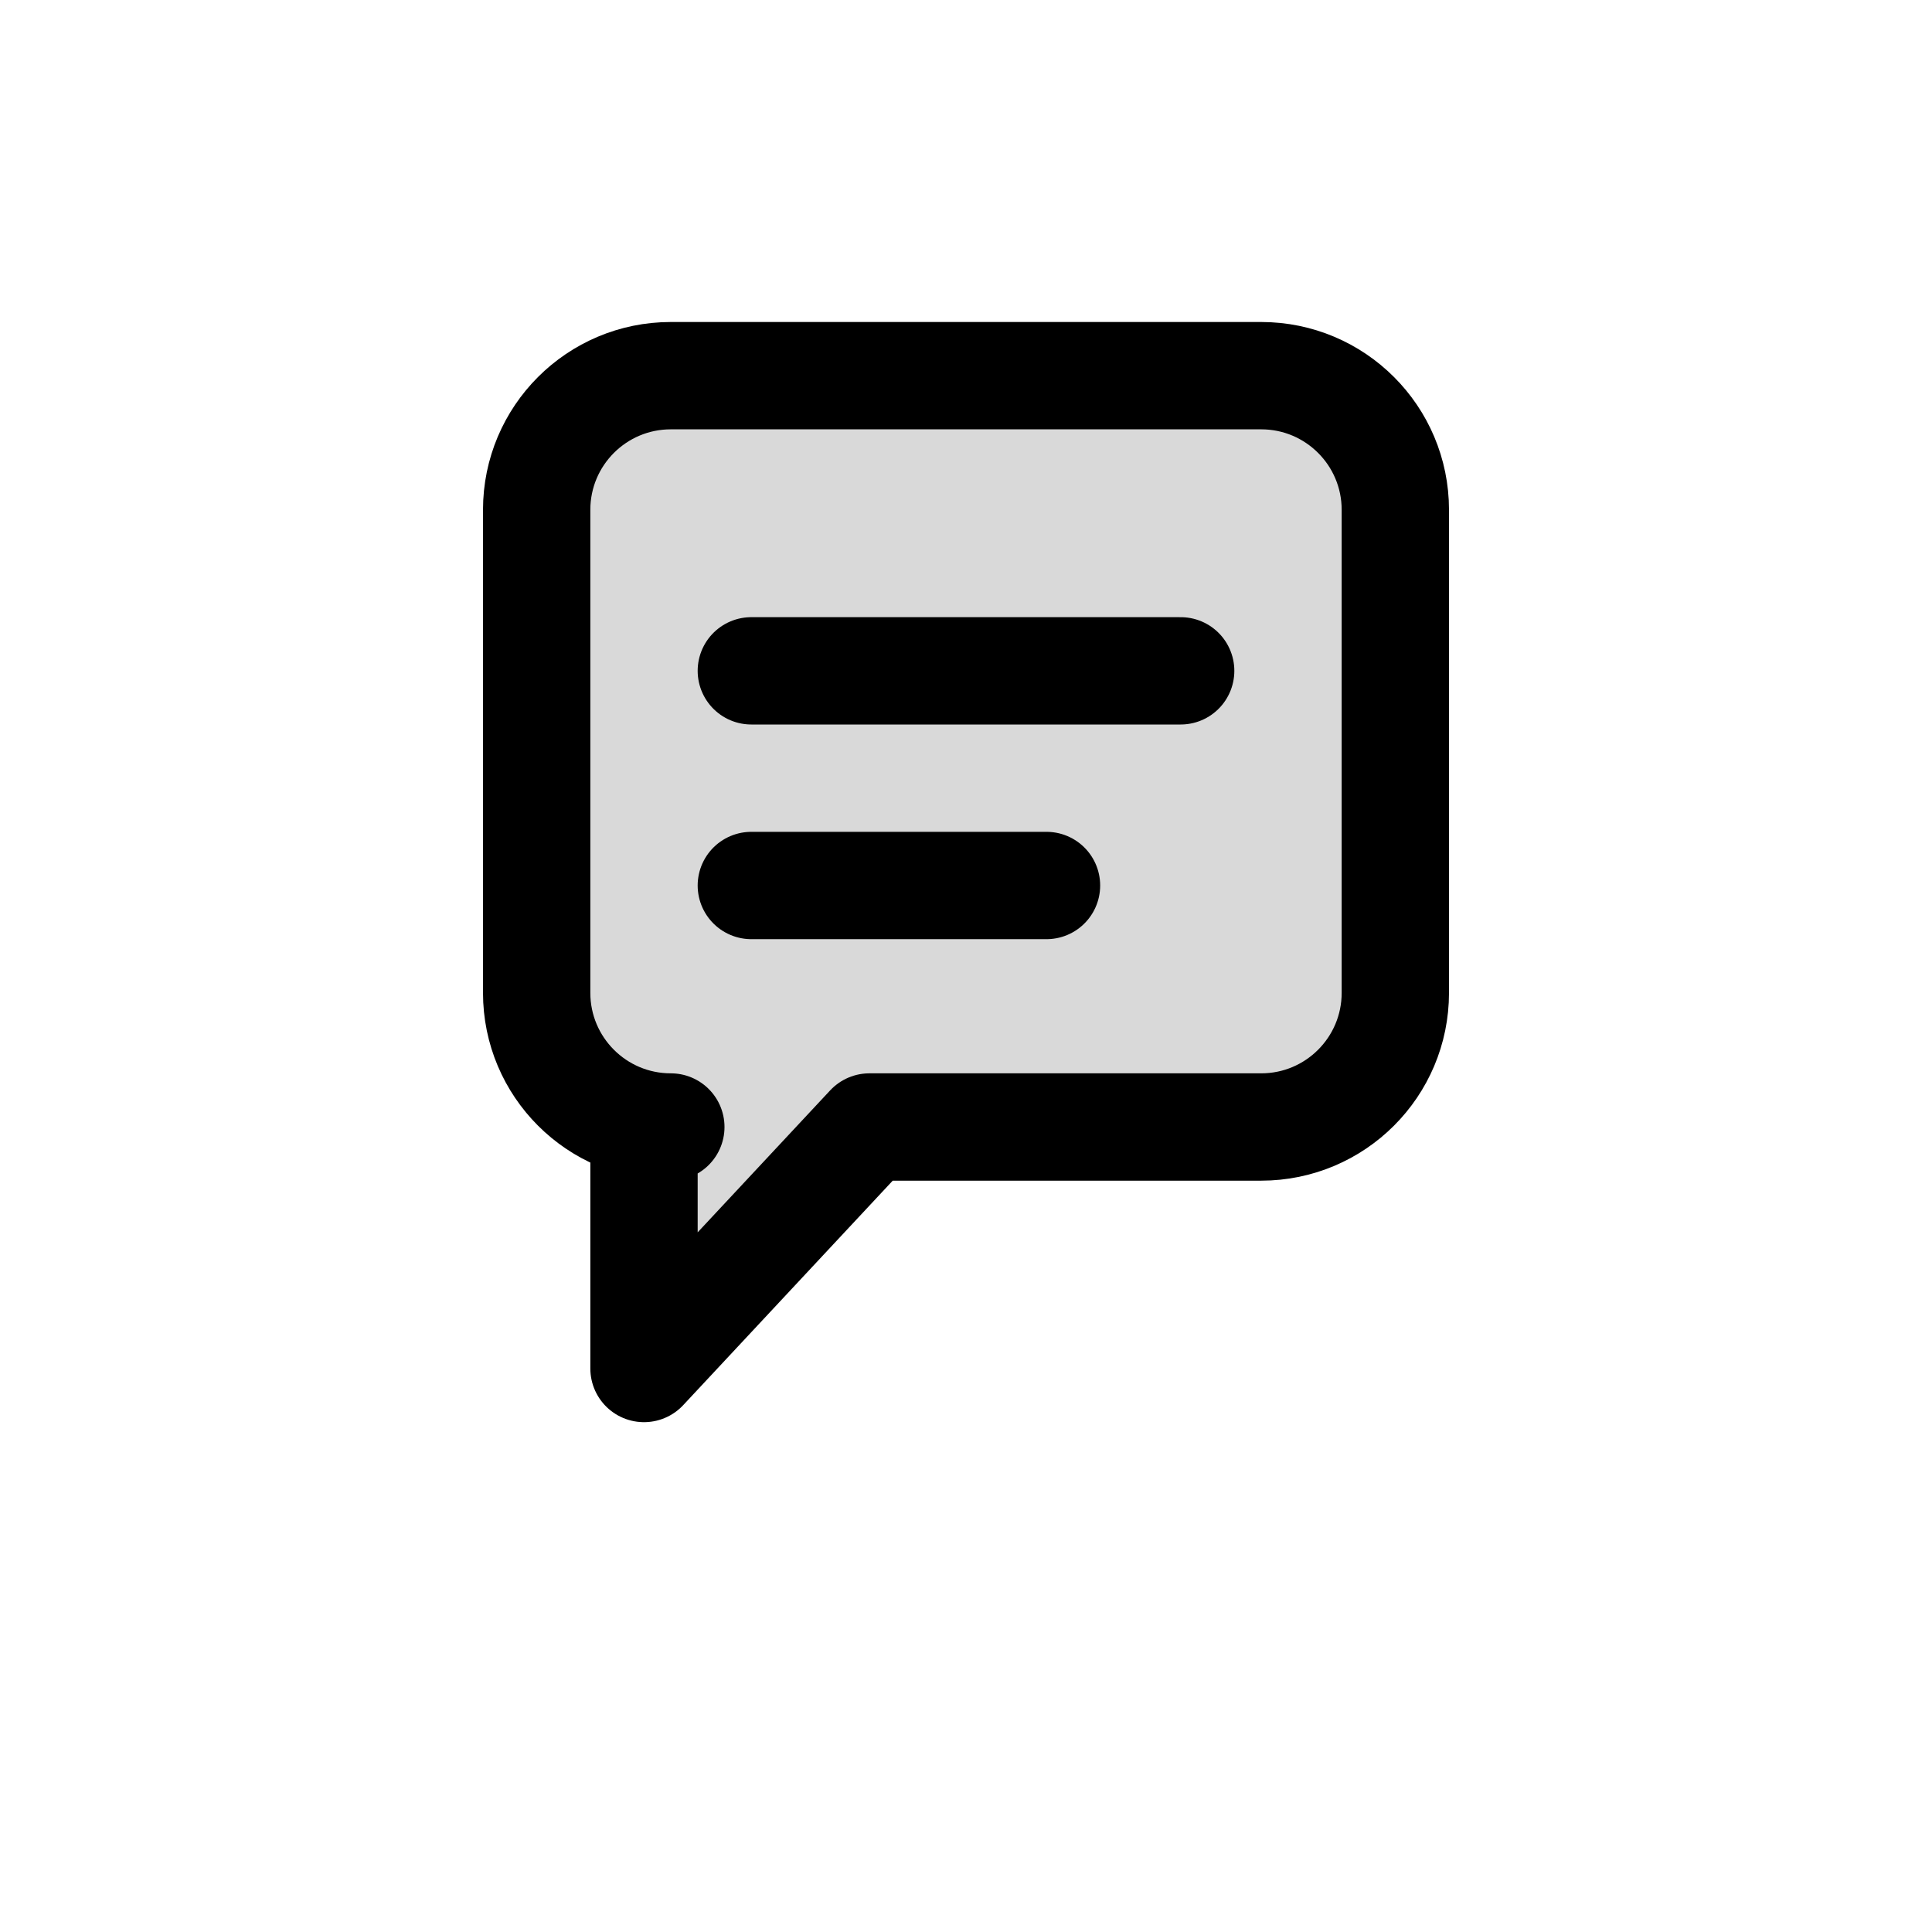
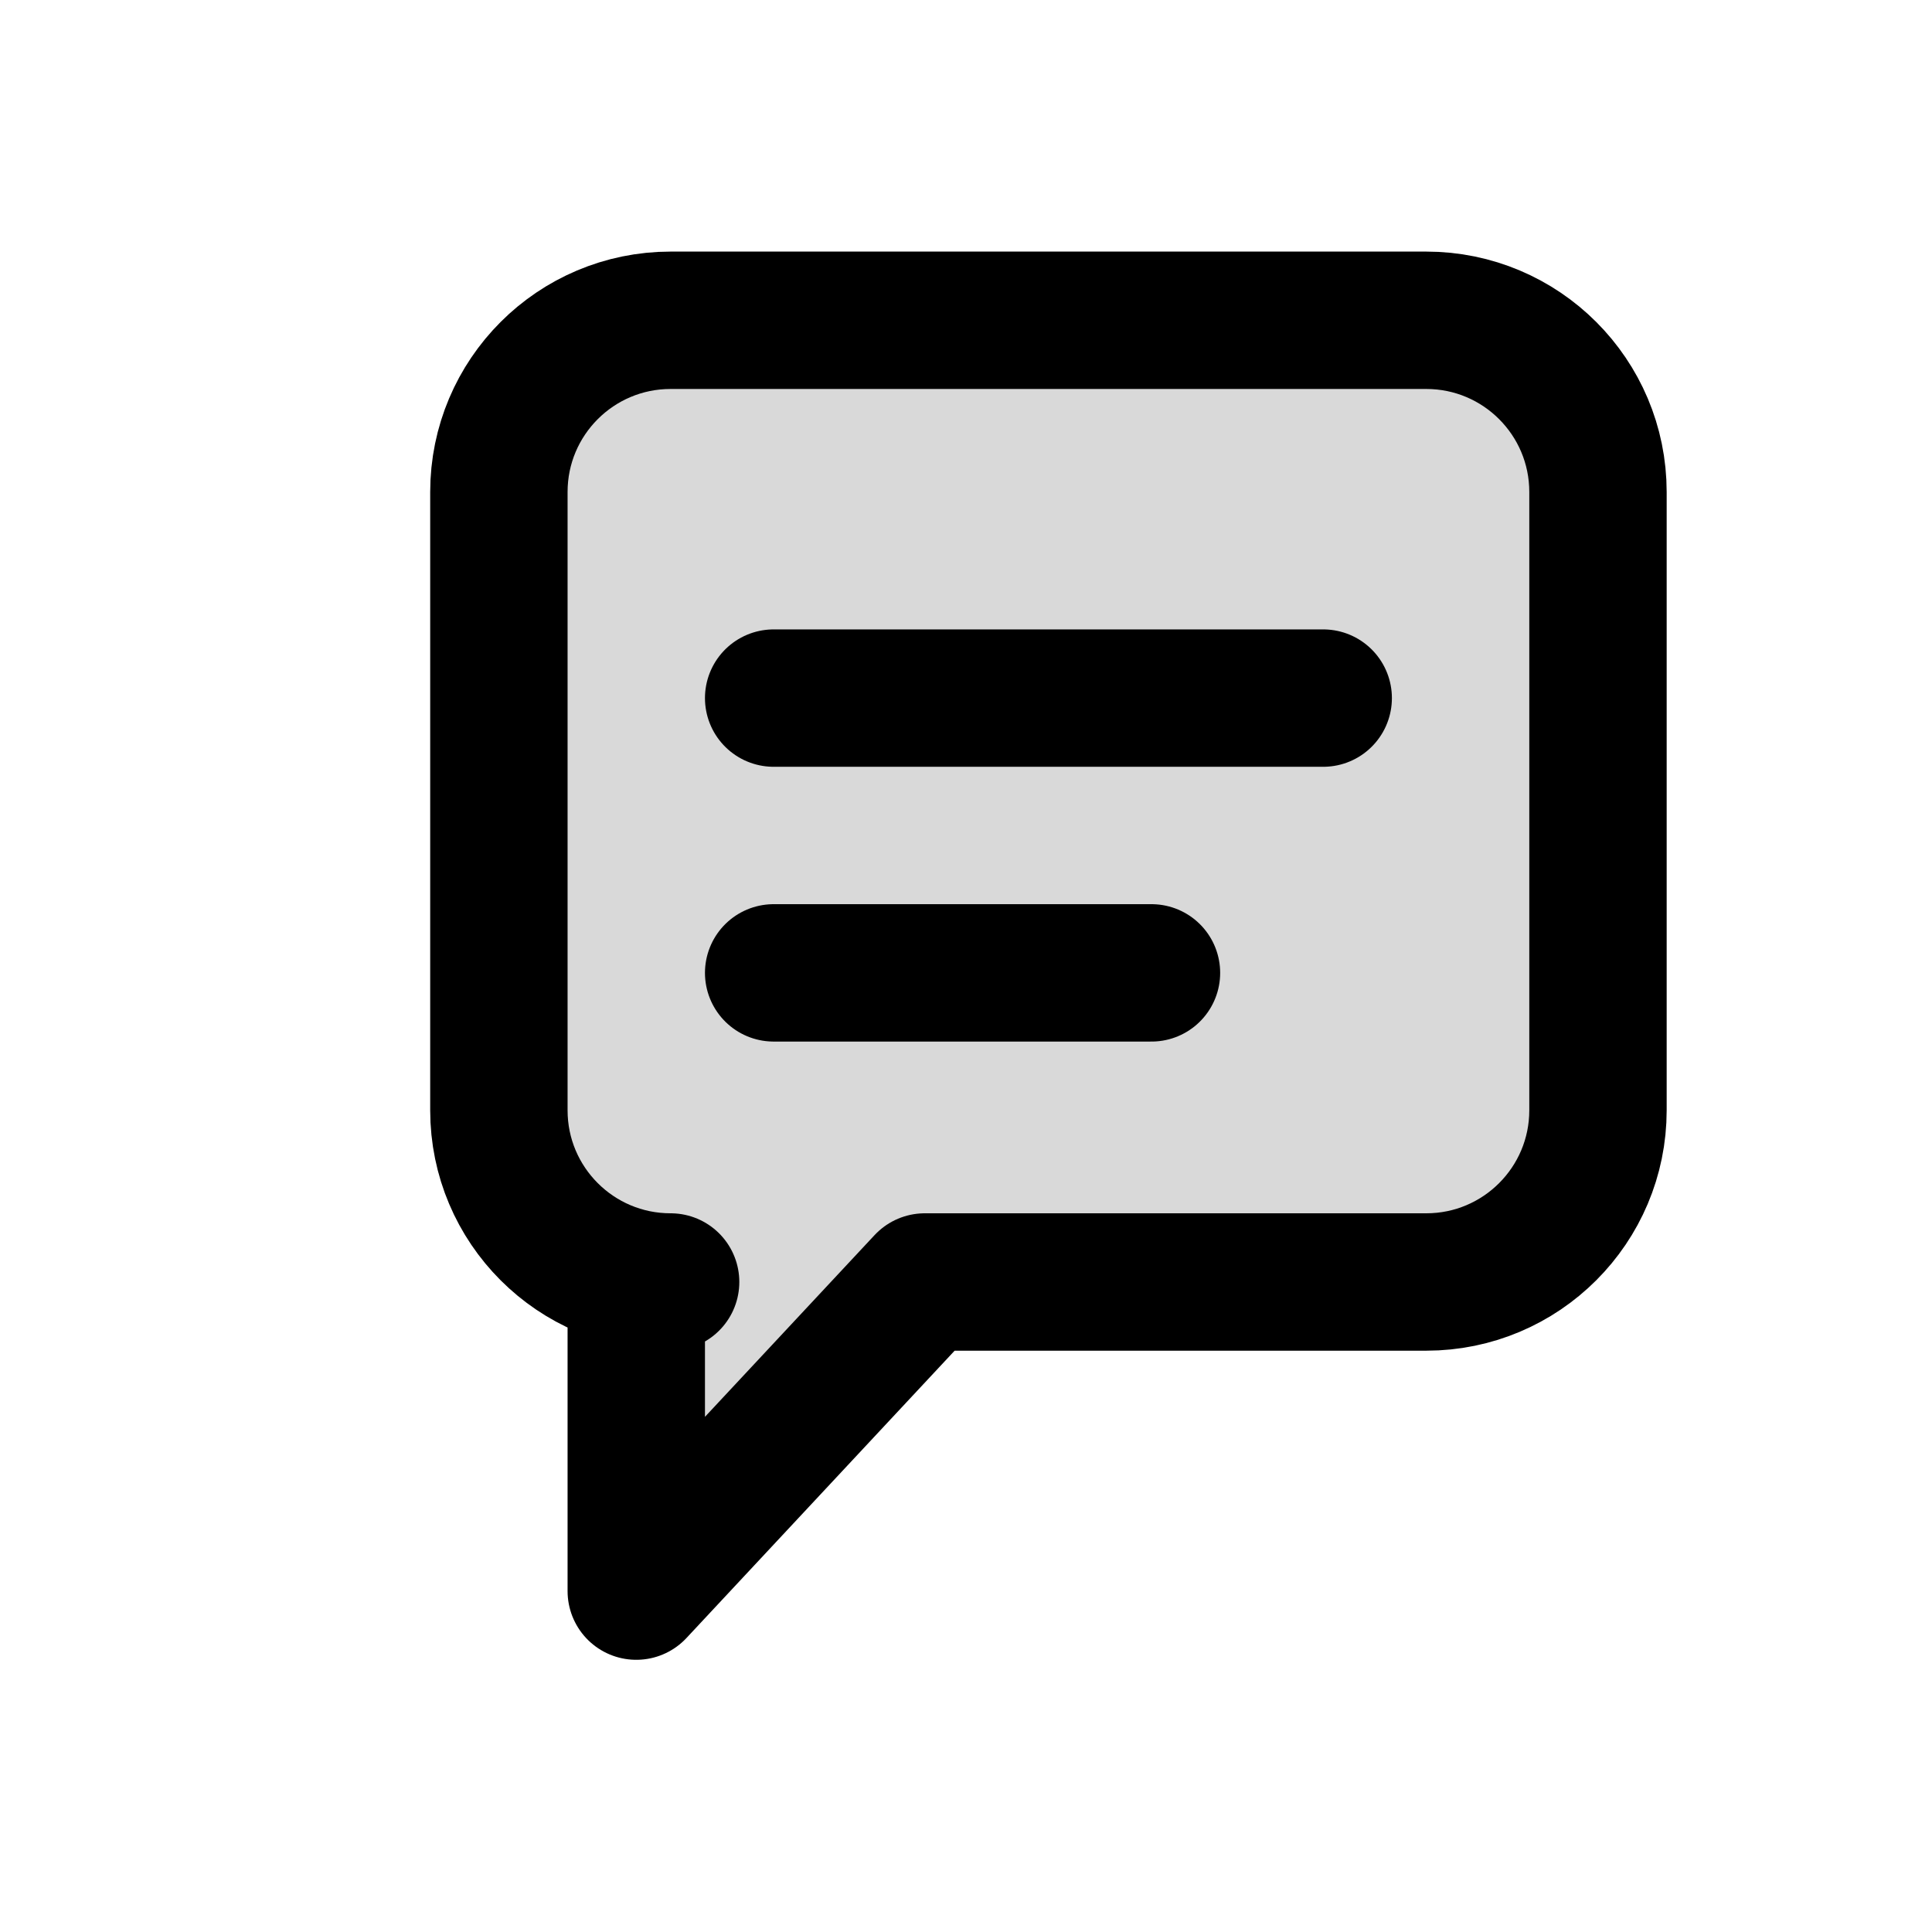
<svg xmlns="http://www.w3.org/2000/svg" width="36" height="36" viewBox="0 0 36 36" fill="none">
-   <path d="M10 9.5C10 8.119 11.119 7 12.5 7H23.5C24.881 7 26 8.119 26 9.5V18.5C26 19.881 24.881 21 23.5 21H16.2L12 25.5V21H12.5C11.119 21 10 19.881 10 18.5V9.5Z" fill="currentColor" fill-opacity="0.15" />
-   <path d="M10 9.5C10 8.119 11.119 7 12.5 7H23.5C24.881 7 26 8.119 26 9.5V18.5C26 19.881 24.881 21 23.5 21H16.2L12 25.5V21H12.5C11.119 21 10 19.881 10 18.5V9.5Z" stroke="currentColor" stroke-width="2" stroke-linejoin="round" />
-   <path d="M14 12.5H22" stroke="currentColor" stroke-width="2" stroke-linecap="round" />
-   <path d="M14 16.5H19.5" stroke="currentColor" stroke-width="2" stroke-linecap="round" />
+   <g transform="translate(18 18) scale(1.28) translate(-18 -18) translate(1.2 1.6)">
+     <path d="M10 9.5C10 8.119 11.119 7 12.5 7H23.5C24.881 7 26 8.119 26 9.5V18.5C26 19.881 24.881 21 23.5 21H16.2L12 25.5V21H12.5C11.119 21 10 19.881 10 18.5V9.5Z" fill="currentColor" fill-opacity="0.15" />
+     <path d="M10 9.5C10 8.119 11.119 7 12.5 7H23.5C24.881 7 26 8.119 26 9.5V18.5C26 19.881 24.881 21 23.5 21H16.2L12 25.5V21H12.5C11.119 21 10 19.881 10 18.5V9.5Z" stroke="currentColor" stroke-width="2" stroke-linejoin="round" />
+     <path d="M14 12.5H22" stroke="currentColor" stroke-width="2" stroke-linecap="round" />
+     <path d="M14 16.5H19.5" stroke="currentColor" stroke-width="2" stroke-linecap="round" />
+   </g>
</svg>
